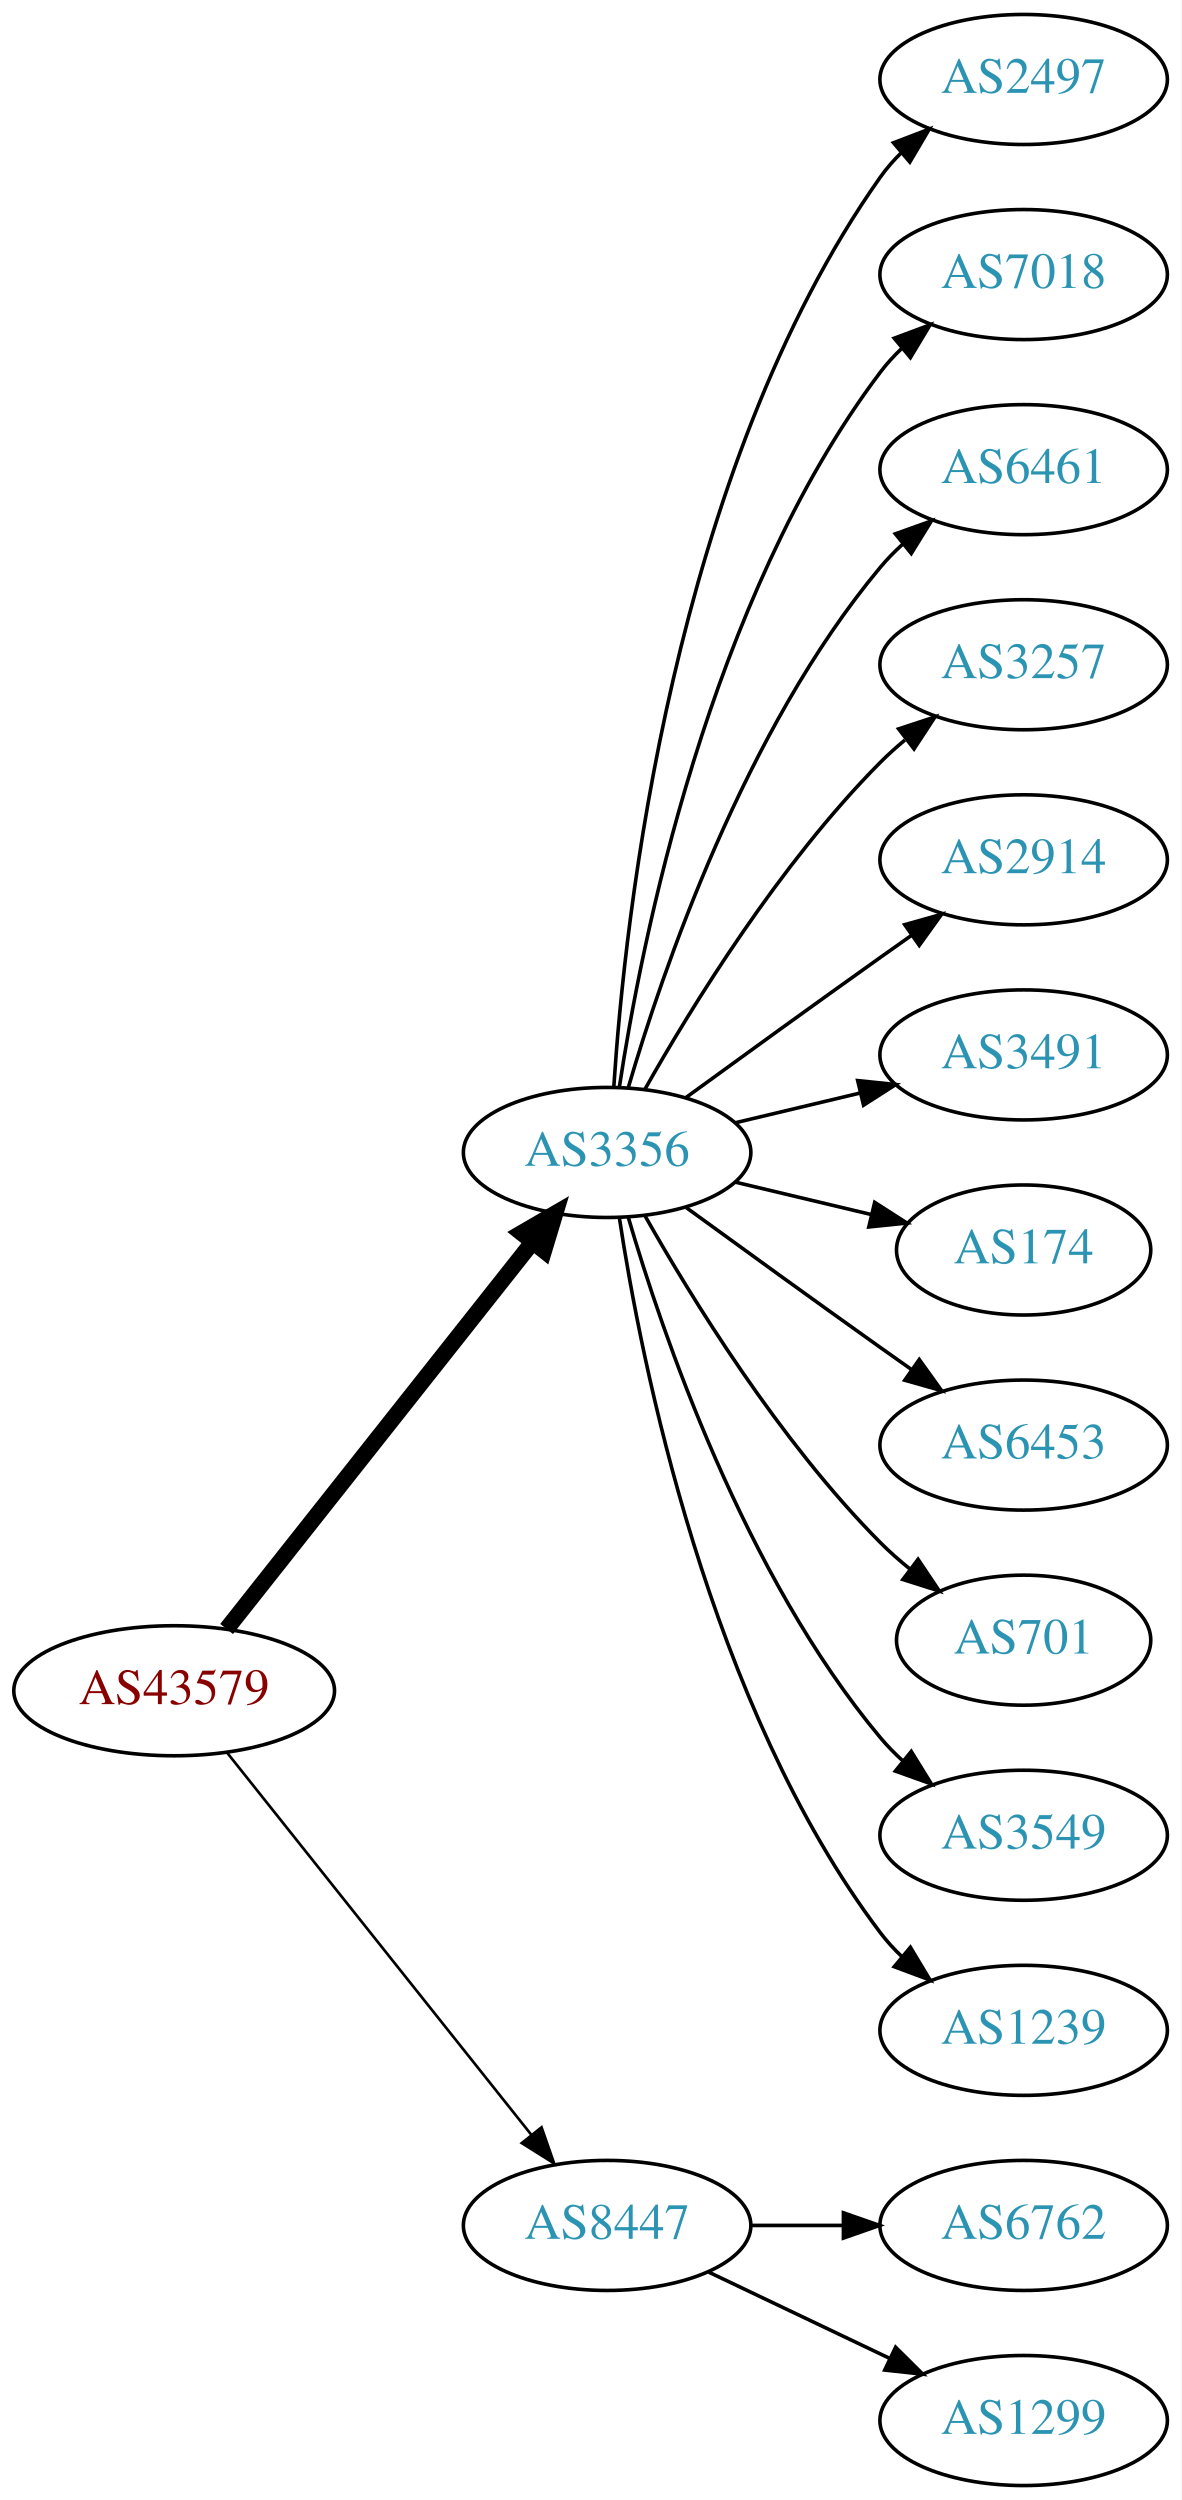
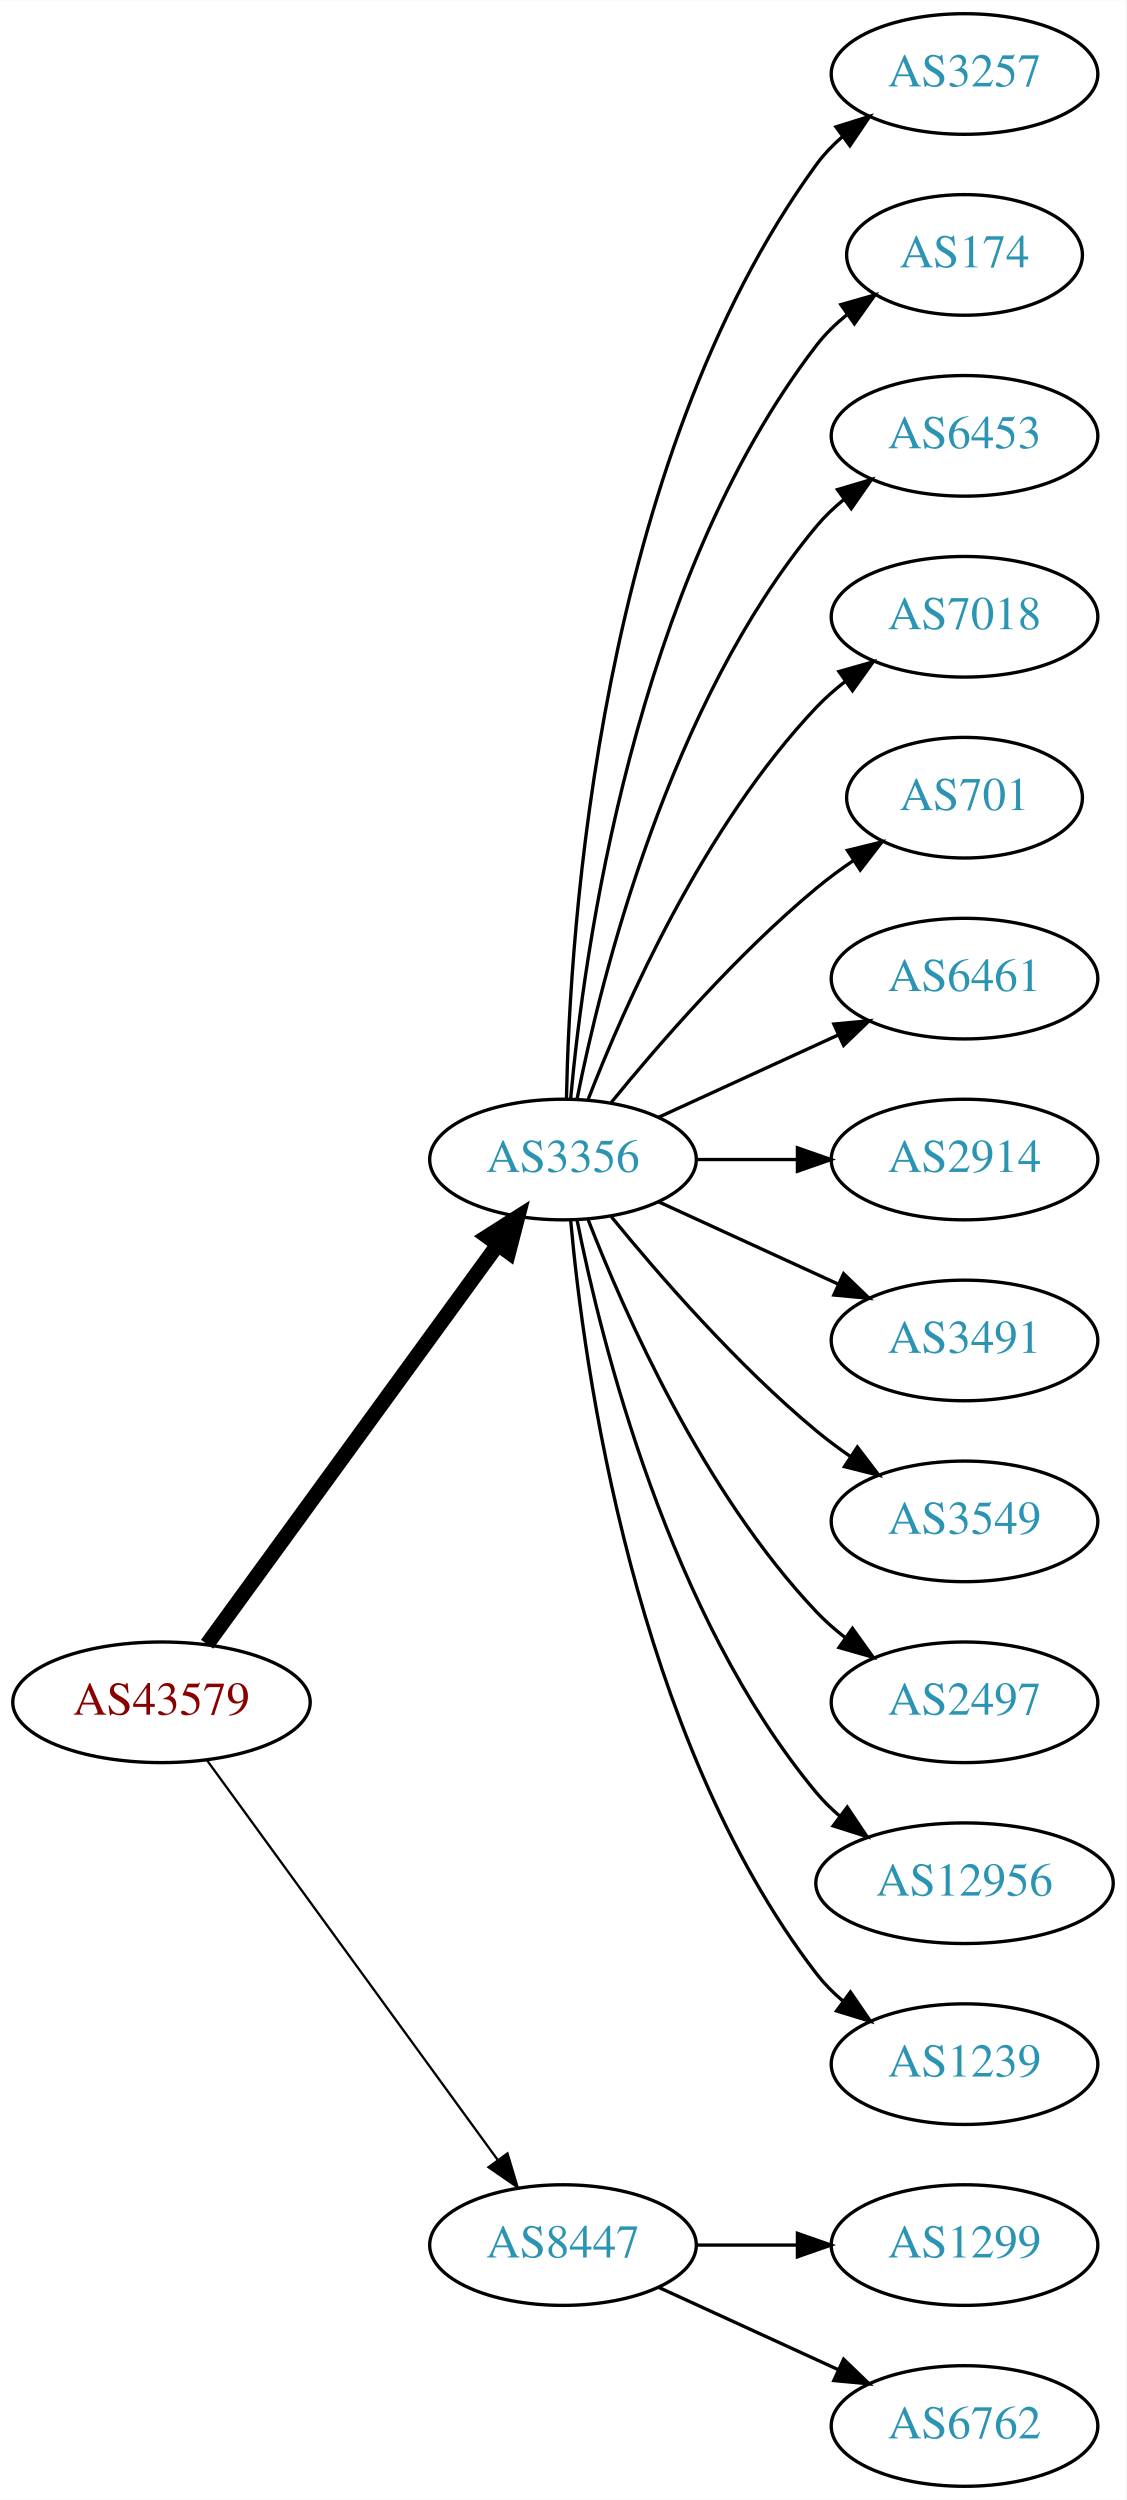
- <svg xmlns="http://www.w3.org/2000/svg" xmlns:xlink="http://www.w3.org/1999/xlink" width="327pt" height="692pt" viewBox="0.00 0.00 326.98 692.00">
-   <g id="graph0" class="graph" transform="scale(1 1) rotate(0) translate(4 688)">
-     <polygon fill="white" stroke="none" points="-4,4 -4,-688 322.978,-688 322.978,4 -4,4" />
+ <svg xmlns="http://www.w3.org/2000/svg" xmlns:xlink="http://www.w3.org/1999/xlink" width="336pt" height="746pt" viewBox="0.00 0.00 336.08 746.00">
+   <g id="graph0" class="graph" transform="scale(1 1) rotate(0) translate(4 742)">
+     <polygon fill="white" stroke="none" points="-4,4 -4,-742 332.077,-742 332.077,4 -4,4" />
    <g id="node1" class="node">
      <g id="a_node1">
        <a xlink:href="/asn/43579" xlink:title="AS43579 ~ KHBARMSCHW-AS [AT]">
-           <ellipse fill="#ffffff" stroke="black" cx="44.196" cy="-220" rx="44.393" ry="18" />
-           <text text-anchor="middle" x="44.196" y="-216.3" font-family="Times,serif" font-size="14.00" fill="#880000">AS43579</text>
+           <ellipse fill="#ffffff" stroke="black" cx="44.196" cy="-234" rx="44.393" ry="18" />
+           <text text-anchor="middle" x="44.196" y="-230.3" font-family="Times,serif" font-size="14.00" fill="#880000">AS43579</text>
        </a>
      </g>
    </g>
    <g id="node2" class="node">
      <g id="a_node2">
        <a xlink:href="/asn/3356" xlink:title="AS3356 ~ Level 3 Parent, LLC [US]">
-           <ellipse fill="#ffffff" stroke="black" cx="164.039" cy="-369" rx="39.794" ry="18" />
-           <text text-anchor="middle" x="164.039" y="-365.3" font-family="Times,serif" font-size="14.00" fill="#2c94b3">AS3356</text>
+           <ellipse fill="#ffffff" stroke="black" cx="164.039" cy="-396" rx="39.794" ry="18" />
+           <text text-anchor="middle" x="164.039" y="-392.3" font-family="Times,serif" font-size="14.00" fill="#2c94b3">AS3356</text>
        </a>
      </g>
    </g>
    <g id="edge1" class="edge">
-       <path fill="none" stroke="black" stroke-width="4.5" d="M58.714,-237.092C79.492,-263.364 119.383,-313.802 143.365,-344.125" />
-       <polygon fill="black" stroke="black" stroke-width="4.5" points="140.387,-346.706 149.678,-352.107 146.563,-341.821 140.387,-346.706" />
+       <path fill="none" stroke="black" stroke-width="4.5" d="M57.807,-251.337C78.628,-279.96 120.29,-337.233 144.479,-370.486" />
+       <polygon fill="black" stroke="black" stroke-width="4.5" points="141.451,-373.017 150.518,-378.788 147.82,-368.385 141.451,-373.017" />
    </g>
    <g id="node3" class="node">
      <g id="a_node3">
        <a xlink:href="/asn/8447" xlink:title="AS8447 ~ A1 Telekom Austria AG [AT]">
          <ellipse fill="#ffffff" stroke="black" cx="164.039" cy="-72" rx="39.794" ry="18" />
          <text text-anchor="middle" x="164.039" y="-68.3" font-family="Times,serif" font-size="14.00" fill="#2c94b3">AS8447</text>
        </a>
      </g>
    </g>
    <g id="edge2" class="edge">
-       <path fill="none" stroke="black" stroke-width="0.75" d="M58.945,-202.733C79.7,-176.666 119.146,-127.126 143.07,-97.079" />
-       <polygon fill="black" stroke="black" stroke-width="0.75" points="145.887,-99.16 149.378,-89.157 140.41,-94.8 145.887,-99.16" />
+       <path fill="none" stroke="black" stroke-width="0.692" d="M57.807,-216.663C78.628,-188.04 120.29,-130.767 144.479,-97.514" />
+       <polygon fill="black" stroke="black" stroke-width="0.692" points="147.466,-99.358 150.518,-89.212 141.805,-95.24 147.466,-99.358" />
    </g>
    <g id="node4" class="node">
      <g id="a_node4">
-         <a xlink:href="/asn/2497" xlink:title="AS2497 ~ Internet Initiative Japan Inc. [JP]">
-           <ellipse fill="#ffffff" stroke="black" cx="279.332" cy="-666" rx="39.794" ry="18" />
-           <text text-anchor="middle" x="279.332" y="-662.3" font-family="Times,serif" font-size="14.00" fill="#2c94b3">AS2497</text>
+         <a xlink:href="/asn/3257" xlink:title="AS3257 ~ GTT [DE]">
+           <ellipse fill="#ffffff" stroke="black" cx="283.881" cy="-720" rx="39.794" ry="18" />
+           <text text-anchor="middle" x="283.881" y="-716.3" font-family="Times,serif" font-size="14.00" fill="#2c94b3">AS3257</text>
        </a>
      </g>
    </g>
    <g id="edge3" class="edge">
-       <path fill="none" stroke="black" d="M165.894,-387.185C168.888,-433.425 182.134,-557.589 239.685,-639 241.368,-641.381 243.331,-643.622 245.464,-645.716" />
-       <polygon fill="black" stroke="black" points="243.31,-648.478 253.207,-652.259 247.828,-643.132 243.31,-648.478" />
+       <path fill="none" stroke="black" d="M165.071,-414.337C166.044,-464.079 174.763,-603.806 239.685,-693 241.897,-696.039 244.565,-698.813 247.477,-701.326" />
+       <polygon fill="black" stroke="black" points="245.495,-704.214 255.608,-707.373 249.672,-698.597 245.495,-704.214" />
    </g>
    <g id="node5" class="node">
      <g id="a_node5">
-         <a xlink:href="/asn/7018" xlink:title="AS7018 ~ AT&amp;T Services, Inc. [US]">
-           <ellipse fill="#ffffff" stroke="black" cx="279.332" cy="-612" rx="39.794" ry="18" />
-           <text text-anchor="middle" x="279.332" y="-608.3" font-family="Times,serif" font-size="14.00" fill="#2c94b3">AS7018</text>
+         <a xlink:href="/asn/174" xlink:title="AS174 ~ Cogent Communications [US]">
+           <ellipse fill="#ffffff" stroke="black" cx="283.881" cy="-666" rx="35.194" ry="18" />
+           <text text-anchor="middle" x="283.881" y="-662.3" font-family="Times,serif" font-size="14.00" fill="#2c94b3">AS174</text>
        </a>
      </g>
    </g>
    <g id="edge4" class="edge">
-       <path fill="none" stroke="black" d="M167.415,-386.986C173.389,-426.422 192.1,-521.995 239.685,-585 241.442,-587.327 243.459,-589.529 245.629,-591.596" />
-       <polygon fill="black" stroke="black" points="243.513,-594.389 253.441,-598.088 247.987,-589.005 243.513,-594.389" />
+       <path fill="none" stroke="black" d="M166.323,-414.117C170.221,-457.332 185.238,-568.131 239.685,-639 242.292,-642.393 245.455,-645.467 248.873,-648.223" />
+       <polygon fill="black" stroke="black" points="246.976,-651.168 257.164,-654.073 251.011,-645.448 246.976,-651.168" />
    </g>
    <g id="node6" class="node">
      <g id="a_node6">
-         <a xlink:href="/asn/6461" xlink:title="AS6461 ~ Zayo Bandwidth [US]">
-           <ellipse fill="#ffffff" stroke="black" cx="279.332" cy="-558" rx="39.794" ry="18" />
-           <text text-anchor="middle" x="279.332" y="-554.3" font-family="Times,serif" font-size="14.00" fill="#2c94b3">AS6461</text>
+         <a xlink:href="/asn/6453" xlink:title="AS6453 ~ TATA COMMUNICATIONS (AMERICA) INC [US]">
+           <ellipse fill="#ffffff" stroke="black" cx="283.881" cy="-612" rx="39.794" ry="18" />
+           <text text-anchor="middle" x="283.881" y="-608.3" font-family="Times,serif" font-size="14.00" fill="#2c94b3">AS6453</text>
        </a>
      </g>
    </g>
    <g id="edge5" class="edge">
-       <path fill="none" stroke="black" d="M169.913,-387.002C179.227,-418.844 202.043,-485.981 239.685,-531 241.555,-533.237 243.654,-535.374 245.88,-537.396" />
-       <polygon fill="black" stroke="black" points="243.823,-540.234 253.799,-543.804 248.227,-534.793 243.823,-540.234" />
+       <path fill="none" stroke="black" d="M168.237,-414.073C175.401,-450.141 195.675,-532.125 239.685,-585 242.09,-587.889 244.886,-590.563 247.879,-593.013" />
+       <polygon fill="black" stroke="black" points="245.967,-595.95 256.122,-598.973 250.069,-590.277 245.967,-595.95" />
    </g>
    <g id="node7" class="node">
      <g id="a_node7">
-         <a xlink:href="/asn/3257" xlink:title="AS3257 ~ GTT [DE]">
-           <ellipse fill="#ffffff" stroke="black" cx="279.332" cy="-504" rx="39.794" ry="18" />
-           <text text-anchor="middle" x="279.332" y="-500.3" font-family="Times,serif" font-size="14.00" fill="#2c94b3">AS3257</text>
+         <a xlink:href="/asn/7018" xlink:title="AS7018 ~ AT&amp;T Services, Inc. [US]">
+           <ellipse fill="#ffffff" stroke="black" cx="283.881" cy="-558" rx="39.794" ry="18" />
+           <text text-anchor="middle" x="283.881" y="-554.3" font-family="Times,serif" font-size="14.00" fill="#2c94b3">AS7018</text>
        </a>
      </g>
    </g>
    <g id="edge6" class="edge">
-       <path fill="none" stroke="black" d="M174.498,-386.49C187.28,-409.096 211.712,-448.886 239.685,-477 241.796,-479.121 244.092,-481.188 246.477,-483.171" />
-       <polygon fill="black" stroke="black" points="244.73,-486.242 254.793,-489.556 248.993,-480.69 244.73,-486.242" />
+       <path fill="none" stroke="black" d="M171.562,-413.994C182.312,-441.728 205.969,-495.429 239.685,-531 242.271,-533.728 245.188,-536.294 248.257,-538.677" />
+       <polygon fill="black" stroke="black" points="246.411,-541.658 256.605,-544.543 250.435,-535.93 246.411,-541.658" />
    </g>
    <g id="node8" class="node">
      <g id="a_node8">
-         <a xlink:href="/asn/2914" xlink:title="AS2914 ~ NTT America, Inc. [US]">
-           <ellipse fill="#ffffff" stroke="black" cx="279.332" cy="-450" rx="39.794" ry="18" />
-           <text text-anchor="middle" x="279.332" y="-446.3" font-family="Times,serif" font-size="14.00" fill="#2c94b3">AS2914</text>
+         <a xlink:href="/asn/701" xlink:title="AS701 ~ UUNET [US]">
+           <ellipse fill="#ffffff" stroke="black" cx="283.881" cy="-504" rx="35.194" ry="18" />
+           <text text-anchor="middle" x="283.881" y="-500.3" font-family="Times,serif" font-size="14.00" fill="#2c94b3">AS701</text>
        </a>
      </g>
    </g>
    <g id="edge7" class="edge">
-       <path fill="none" stroke="black" d="M185.887,-384.222C200.821,-395.091 221.435,-410.025 239.685,-423 242.506,-425.005 245.449,-427.085 248.397,-429.159" />
-       <polygon fill="black" stroke="black" points="246.424,-432.05 256.621,-434.926 250.443,-426.319 246.424,-432.05" />
+       <path fill="none" stroke="black" d="M178.458,-413.065C192.572,-430.375 215.987,-457.345 239.685,-477 243.148,-479.872 246.941,-482.669 250.795,-485.308" />
+       <polygon fill="black" stroke="black" points="248.938,-488.275 259.228,-490.797 252.757,-482.408 248.938,-488.275" />
    </g>
    <g id="node9" class="node">
      <g id="a_node9">
-         <a xlink:href="/asn/3491" xlink:title="AS3491 ~ PCCW Global, Inc. [US]">
-           <ellipse fill="#ffffff" stroke="black" cx="279.332" cy="-396" rx="39.794" ry="18" />
-           <text text-anchor="middle" x="279.332" y="-392.3" font-family="Times,serif" font-size="14.00" fill="#2c94b3">AS3491</text>
+         <a xlink:href="/asn/6461" xlink:title="AS6461 ~ Zayo Bandwidth [US]">
+           <ellipse fill="#ffffff" stroke="black" cx="283.881" cy="-450" rx="39.794" ry="18" />
+           <text text-anchor="middle" x="283.881" y="-446.3" font-family="Times,serif" font-size="14.00" fill="#2c94b3">AS6461</text>
        </a>
      </g>
    </g>
    <g id="edge8" class="edge">
-       <path fill="none" stroke="black" d="M199.646,-377.248C210.517,-379.838 222.671,-382.735 234.114,-385.462" />
-       <polygon fill="black" stroke="black" points="233.397,-388.889 243.936,-387.803 235.02,-382.08 233.397,-388.889" />
+       <path fill="none" stroke="black" d="M192.667,-408.661C208.624,-415.973 228.895,-425.261 246.178,-433.181" />
+       <polygon fill="black" stroke="black" points="244.876,-436.435 255.425,-437.419 247.793,-430.071 244.876,-436.435" />
    </g>
    <g id="node10" class="node">
      <g id="a_node10">
-         <a xlink:href="/asn/174" xlink:title="AS174 ~ Cogent Communications [US]">
-           <ellipse fill="#ffffff" stroke="black" cx="279.332" cy="-342" rx="35.194" ry="18" />
-           <text text-anchor="middle" x="279.332" y="-338.3" font-family="Times,serif" font-size="14.00" fill="#2c94b3">AS174</text>
+         <a xlink:href="/asn/2914" xlink:title="AS2914 ~ NTT America, Inc. [US]">
+           <ellipse fill="#ffffff" stroke="black" cx="283.881" cy="-396" rx="39.794" ry="18" />
+           <text text-anchor="middle" x="283.881" y="-392.3" font-family="Times,serif" font-size="14.00" fill="#2c94b3">AS2914</text>
        </a>
      </g>
    </g>
    <g id="edge9" class="edge">
-       <path fill="none" stroke="black" d="M199.646,-360.752C211.44,-357.942 224.745,-354.771 237.013,-351.847" />
-       <polygon fill="black" stroke="black" points="238.101,-355.186 247.018,-349.463 236.479,-348.376 238.101,-355.186" />
+       <path fill="none" stroke="black" d="M203.951,-396C213.505,-396 223.854,-396 233.817,-396" />
+       <polygon fill="black" stroke="black" points="234.009,-399.5 244.009,-396 234.009,-392.5 234.009,-399.5" />
    </g>
    <g id="node11" class="node">
      <g id="a_node11">
-         <a xlink:href="/asn/6453" xlink:title="AS6453 ~ TATA COMMUNICATIONS (AMERICA) INC [US]">
-           <ellipse fill="#ffffff" stroke="black" cx="279.332" cy="-288" rx="39.794" ry="18" />
-           <text text-anchor="middle" x="279.332" y="-284.3" font-family="Times,serif" font-size="14.00" fill="#2c94b3">AS6453</text>
+         <a xlink:href="/asn/3491" xlink:title="AS3491 ~ PCCW Global, Inc. [US]">
+           <ellipse fill="#ffffff" stroke="black" cx="283.881" cy="-342" rx="39.794" ry="18" />
+           <text text-anchor="middle" x="283.881" y="-338.3" font-family="Times,serif" font-size="14.00" fill="#2c94b3">AS3491</text>
        </a>
      </g>
    </g>
    <g id="edge10" class="edge">
-       <path fill="none" stroke="black" d="M185.887,-353.778C200.821,-342.909 221.435,-327.975 239.685,-315 242.506,-312.995 245.449,-310.915 248.397,-308.841" />
-       <polygon fill="black" stroke="black" points="250.443,-311.681 256.621,-303.074 246.424,-305.95 250.443,-311.681" />
+       <path fill="none" stroke="black" d="M192.667,-383.339C208.624,-376.027 228.895,-366.739 246.178,-358.819" />
+       <polygon fill="black" stroke="black" points="247.793,-361.929 255.425,-354.581 244.876,-355.565 247.793,-361.929" />
    </g>
    <g id="node12" class="node">
      <g id="a_node12">
-         <a xlink:href="/asn/701" xlink:title="AS701 ~ UUNET [US]">
-           <ellipse fill="#ffffff" stroke="black" cx="279.332" cy="-234" rx="35.194" ry="18" />
-           <text text-anchor="middle" x="279.332" y="-230.3" font-family="Times,serif" font-size="14.00" fill="#2c94b3">AS701</text>
+         <a xlink:href="/asn/3549" xlink:title="AS3549 ~ Level 3 Parent, LLC [US]">
+           <ellipse fill="#ffffff" stroke="black" cx="283.881" cy="-288" rx="39.794" ry="18" />
+           <text text-anchor="middle" x="283.881" y="-284.3" font-family="Times,serif" font-size="14.00" fill="#2c94b3">AS3549</text>
        </a>
      </g>
    </g>
    <g id="edge11" class="edge">
-       <path fill="none" stroke="black" d="M174.498,-351.51C187.28,-328.904 211.712,-289.114 239.685,-261 242.185,-258.487 244.946,-256.051 247.807,-253.739" />
-       <polygon fill="black" stroke="black" points="250.108,-256.389 256.004,-247.587 245.905,-250.79 250.108,-256.389" />
+       <path fill="none" stroke="black" d="M178.458,-378.935C192.572,-361.625 215.987,-334.655 239.685,-315 242.901,-312.332 246.402,-309.73 249.972,-307.259" />
+       <polygon fill="black" stroke="black" points="251.896,-310.183 258.329,-301.764 248.05,-304.334 251.896,-310.183" />
    </g>
    <g id="node13" class="node">
      <g id="a_node13">
-         <a xlink:href="/asn/3549" xlink:title="AS3549 ~ Level 3 Parent, LLC [US]">
-           <ellipse fill="#ffffff" stroke="black" cx="279.332" cy="-180" rx="39.794" ry="18" />
-           <text text-anchor="middle" x="279.332" y="-176.3" font-family="Times,serif" font-size="14.00" fill="#2c94b3">AS3549</text>
+         <a xlink:href="/asn/2497" xlink:title="AS2497 ~ Internet Initiative Japan Inc. [JP]">
+           <ellipse fill="#ffffff" stroke="black" cx="283.881" cy="-234" rx="39.794" ry="18" />
+           <text text-anchor="middle" x="283.881" y="-230.3" font-family="Times,serif" font-size="14.00" fill="#2c94b3">AS2497</text>
        </a>
      </g>
    </g>
    <g id="edge12" class="edge">
-       <path fill="none" stroke="black" d="M169.913,-350.998C179.227,-319.156 202.043,-252.019 239.685,-207 241.555,-204.763 243.654,-202.626 245.88,-200.604" />
-       <polygon fill="black" stroke="black" points="248.227,-203.207 253.799,-194.196 243.823,-197.766 248.227,-203.207" />
+       <path fill="none" stroke="black" d="M171.562,-378.006C182.312,-350.272 205.969,-296.571 239.685,-261 242.271,-258.272 245.188,-255.706 248.257,-253.323" />
+       <polygon fill="black" stroke="black" points="250.435,-256.07 256.605,-247.457 246.411,-250.342 250.435,-256.07" />
    </g>
    <g id="node14" class="node">
      <g id="a_node14">
-         <a xlink:href="/asn/1239" xlink:title="AS1239 ~ Sprint [US]">
-           <ellipse fill="#ffffff" stroke="black" cx="279.332" cy="-126" rx="39.794" ry="18" />
-           <text text-anchor="middle" x="279.332" y="-122.3" font-family="Times,serif" font-size="14.00" fill="#2c94b3">AS1239</text>
+         <a xlink:href="/asn/12956" xlink:title="AS12956 ~ TELXIUS [ES]">
+           <ellipse fill="#ffffff" stroke="black" cx="283.881" cy="-180" rx="44.393" ry="18" />
+           <text text-anchor="middle" x="283.881" y="-176.3" font-family="Times,serif" font-size="14.00" fill="#2c94b3">AS12956</text>
        </a>
      </g>
    </g>
    <g id="edge13" class="edge">
-       <path fill="none" stroke="black" d="M167.415,-351.014C173.389,-311.578 192.1,-216.005 239.685,-153 241.442,-150.673 243.459,-148.471 245.629,-146.404" />
-       <polygon fill="black" stroke="black" points="247.987,-148.995 253.441,-139.912 243.513,-143.611 247.987,-148.995" />
+       <path fill="none" stroke="black" d="M168.237,-377.927C175.401,-341.859 195.675,-259.875 239.685,-207 241.778,-204.485 244.169,-202.133 246.727,-199.949" />
+       <polygon fill="black" stroke="black" points="248.878,-202.711 254.775,-193.909 244.676,-197.113 248.878,-202.711" />
    </g>
    <g id="node15" class="node">
      <g id="a_node15">
-         <a xlink:href="/asn/6762" xlink:title="AS6762 ~ TELECOM ITALIA SPARKLE S.p.A. [IT]">
-           <ellipse fill="#ffffff" stroke="black" cx="279.332" cy="-72" rx="39.794" ry="18" />
-           <text text-anchor="middle" x="279.332" y="-68.3" font-family="Times,serif" font-size="14.00" fill="#2c94b3">AS6762</text>
+         <a xlink:href="/asn/1239" xlink:title="AS1239 ~ Sprint [US]">
+           <ellipse fill="#ffffff" stroke="black" cx="283.881" cy="-126" rx="39.794" ry="18" />
+           <text text-anchor="middle" x="283.881" y="-122.3" font-family="Times,serif" font-size="14.00" fill="#2c94b3">AS1239</text>
        </a>
      </g>
    </g>
    <g id="edge14" class="edge">
-       <path fill="none" stroke="black" d="M203.711,-72C211.914,-72 220.678,-72 229.21,-72" />
-       <polygon fill="black" stroke="black" points="229.449,-75.5 239.449,-72 229.449,-68.5 229.449,-75.5" />
+       <path fill="none" stroke="black" d="M166.323,-377.883C170.221,-334.668 185.238,-223.869 239.685,-153 241.975,-150.019 244.695,-147.284 247.639,-144.795" />
+       <polygon fill="black" stroke="black" points="249.833,-147.527 255.816,-138.782 245.686,-141.887 249.833,-147.527" />
    </g>
    <g id="node16" class="node">
      <g id="a_node16">
        <a xlink:href="/asn/1299" xlink:title="AS1299 ~ Telia Carrier [EU]">
-           <ellipse fill="#ffffff" stroke="black" cx="279.332" cy="-18" rx="39.794" ry="18" />
-           <text text-anchor="middle" x="279.332" y="-14.3" font-family="Times,serif" font-size="14.00" fill="#2c94b3">AS1299</text>
+           <ellipse fill="#ffffff" stroke="black" cx="283.881" cy="-72" rx="39.794" ry="18" />
+           <text text-anchor="middle" x="283.881" y="-68.3" font-family="Times,serif" font-size="14.00" fill="#2c94b3">AS1299</text>
        </a>
      </g>
    </g>
    <g id="edge15" class="edge">
-       <path fill="none" stroke="black" d="M192.175,-59.066C207.169,-51.919 225.99,-42.948 242.213,-35.215" />
-       <polygon fill="black" stroke="black" points="243.895,-38.291 251.417,-30.829 240.884,-31.972 243.895,-38.291" />
+       <path fill="none" stroke="black" d="M203.951,-72C213.505,-72 223.854,-72 233.817,-72" />
+       <polygon fill="black" stroke="black" points="234.009,-75.5 244.009,-72 234.009,-68.5 234.009,-75.5" />
+     </g>
+     <g id="node17" class="node">
+       <g id="a_node17">
+         <a xlink:href="/asn/6762" xlink:title="AS6762 ~ TELECOM ITALIA SPARKLE S.p.A. [IT]">
+           <ellipse fill="#ffffff" stroke="black" cx="283.881" cy="-18" rx="39.794" ry="18" />
+           <text text-anchor="middle" x="283.881" y="-14.3" font-family="Times,serif" font-size="14.00" fill="#2c94b3">AS6762</text>
+         </a>
+       </g>
+     </g>
+     <g id="edge16" class="edge">
+       <path fill="none" stroke="black" d="M192.667,-59.339C208.624,-52.027 228.895,-42.739 246.178,-34.819" />
+       <polygon fill="black" stroke="black" points="247.793,-37.929 255.425,-30.581 244.876,-31.565 247.793,-37.929" />
    </g>
  </g>
</svg>
